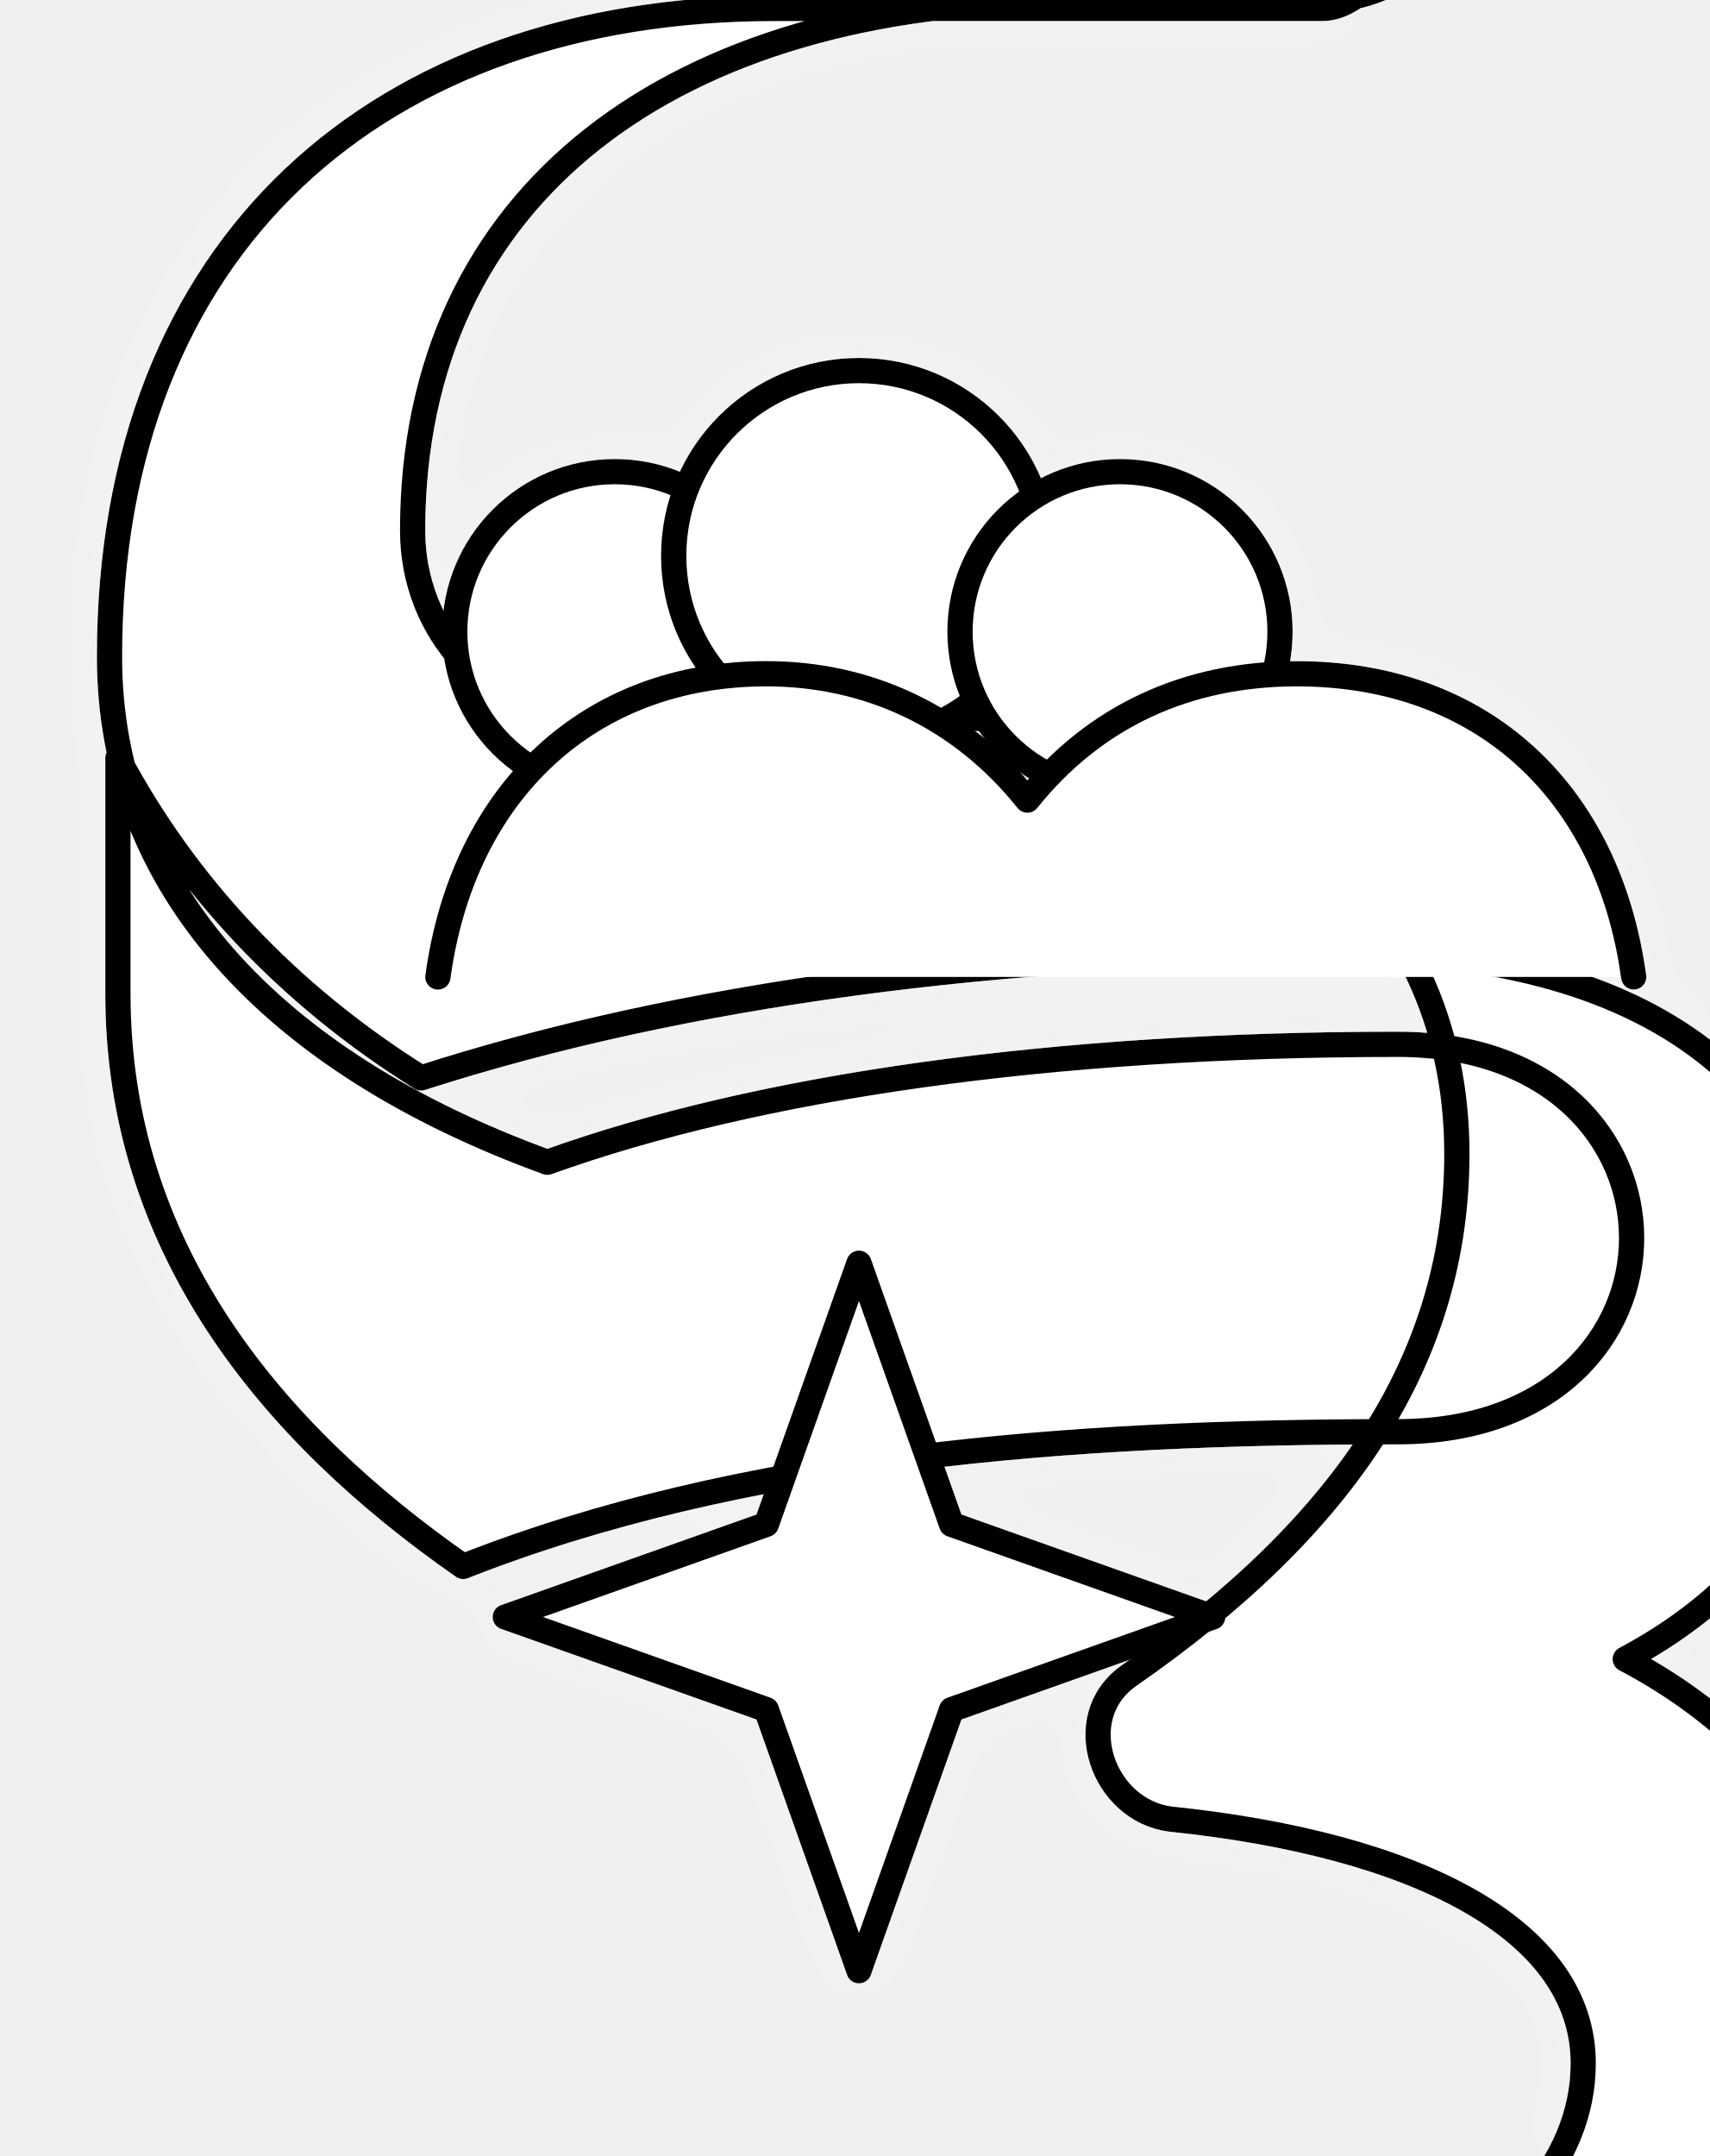
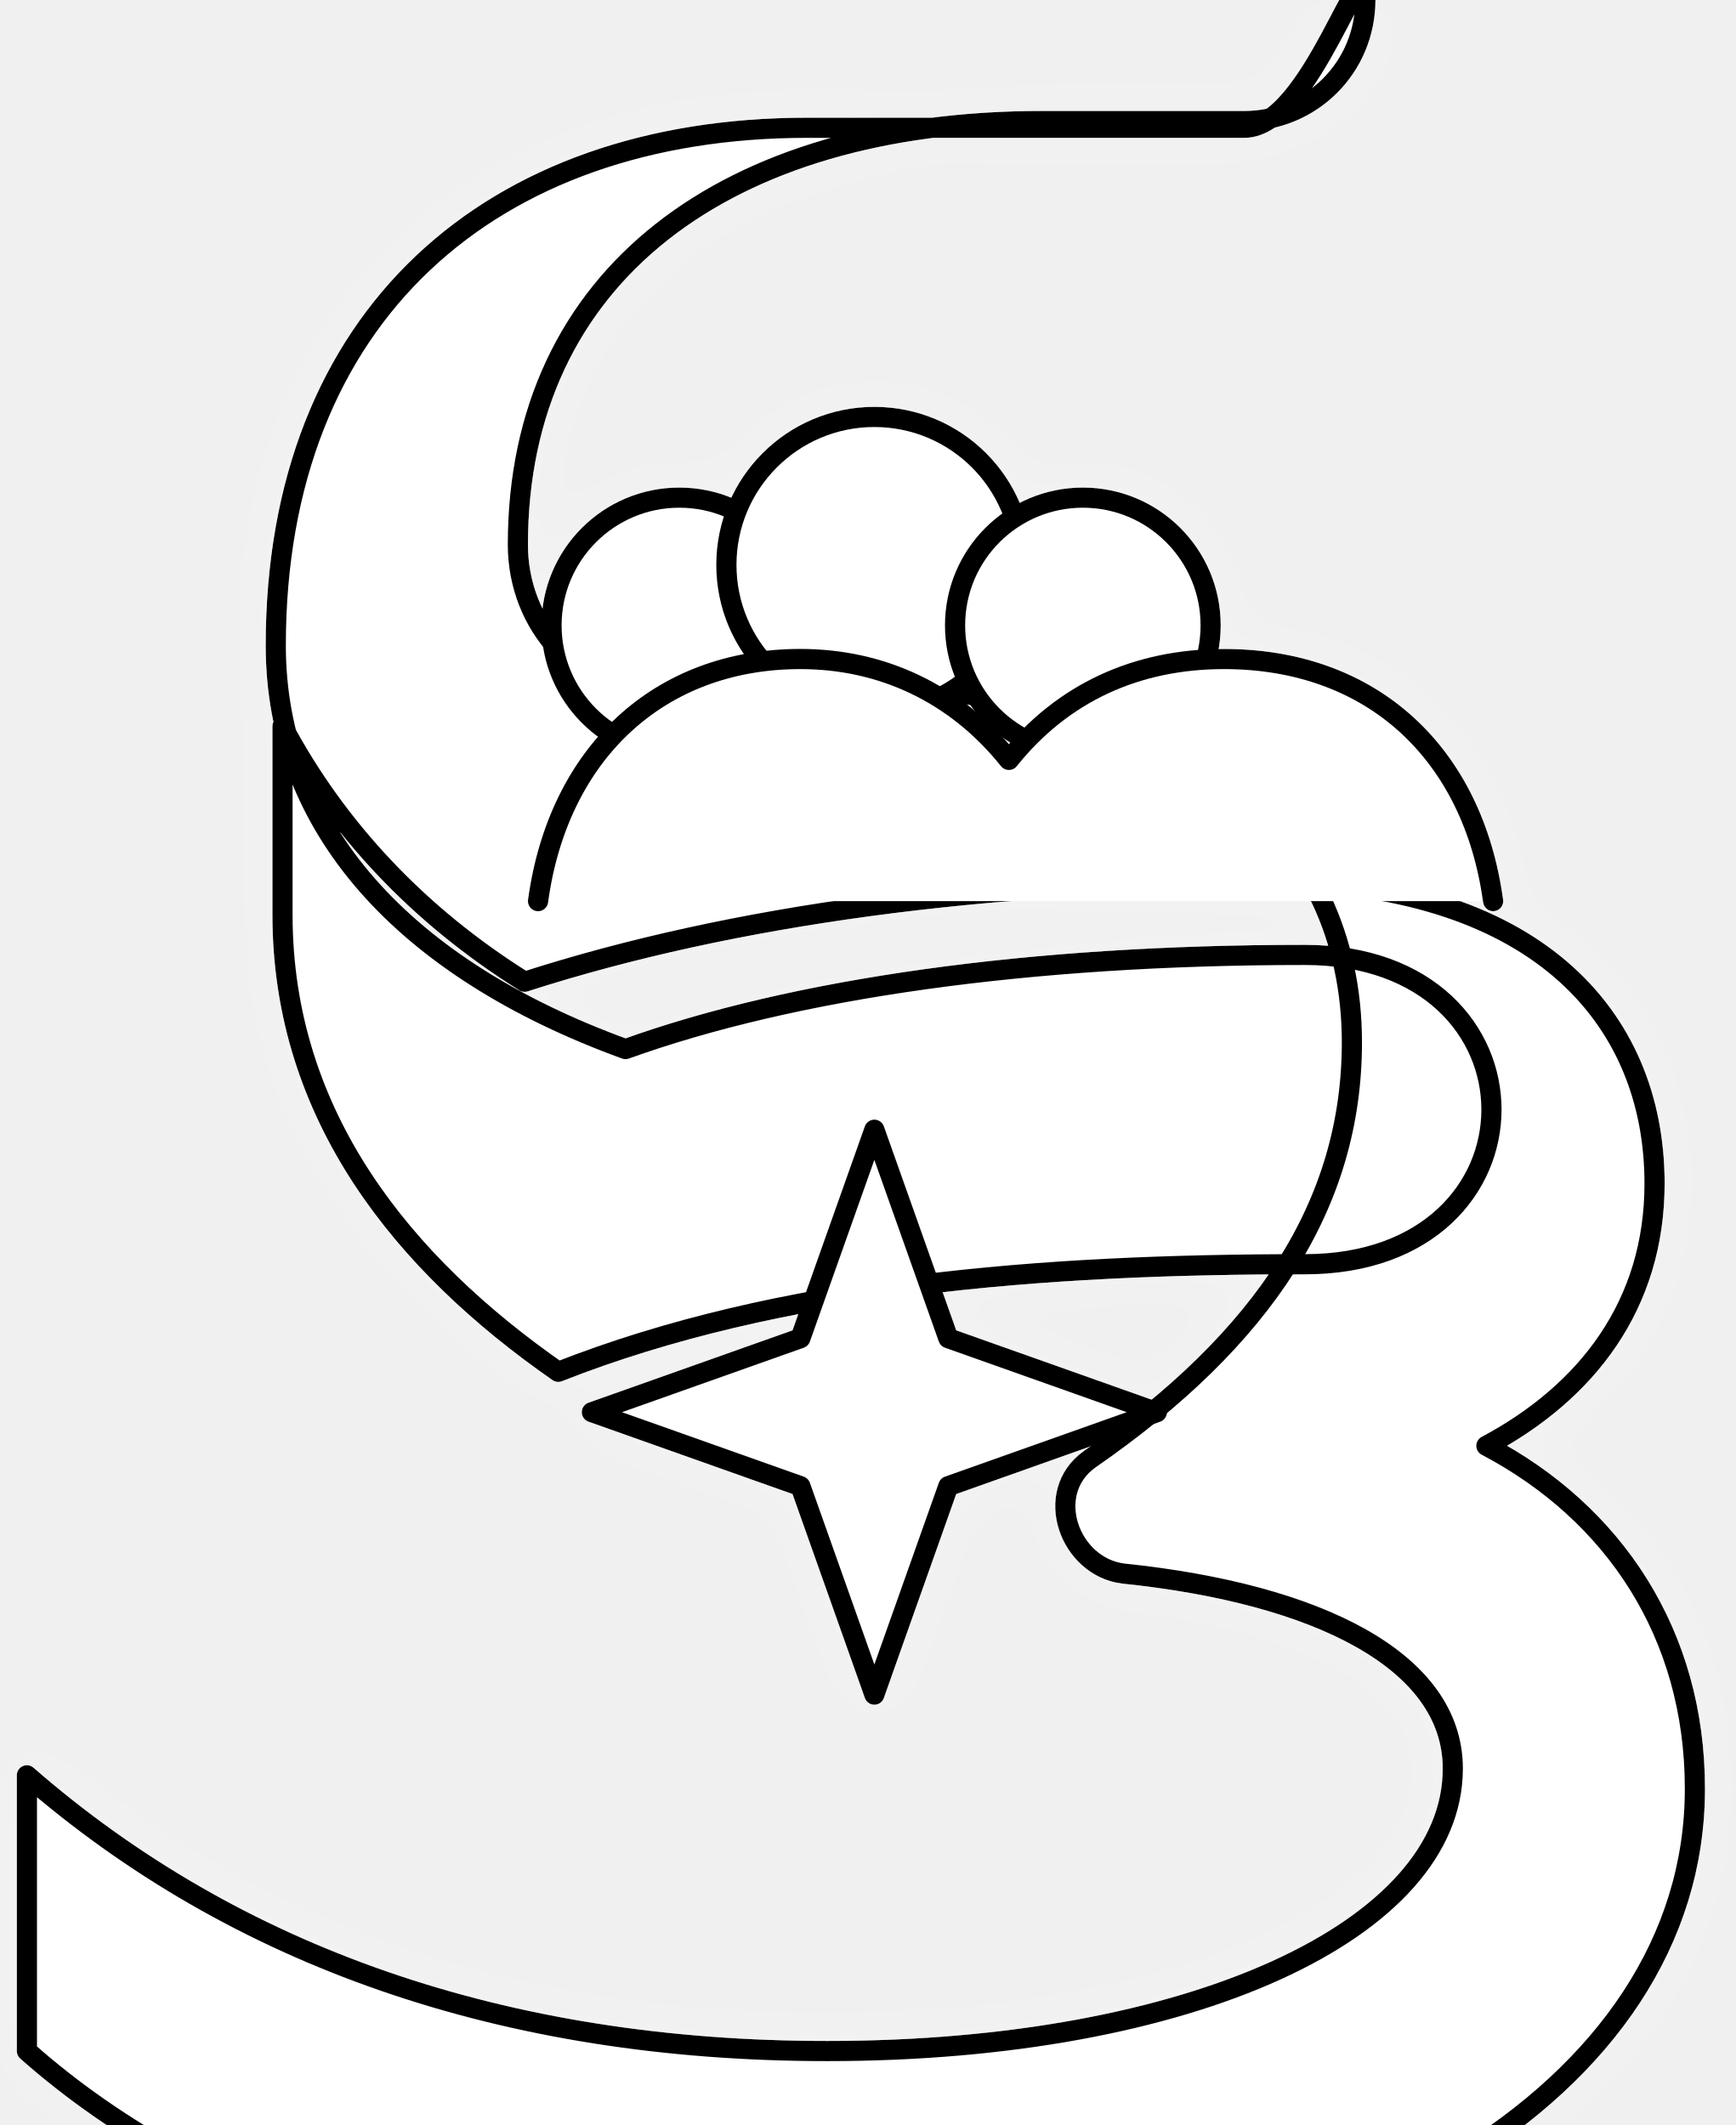
- <svg xmlns="http://www.w3.org/2000/svg" viewBox="0 0 203 256" fill="none" role="img" aria-label="CliqueBase logo mark">
-   <filter id="glow" x="-20%" y="-20%" width="140%" height="140%">
-     <feDropShadow dx="0" dy="0" stdDeviation="3" flood-color="#ffffff" flood-opacity="0.28" />
+ <svg xmlns="http://www.w3.org/2000/svg" viewBox="-28 -18 258 316" fill="none" role="img" aria-label="CliqueBase logo mark">
+   <filter id="glow" x="-30%" y="-30%" width="160%" height="160%">
+     <feDropShadow dx="0" dy="0" stdDeviation="4" flood-color="#ffffff" flood-opacity="0.24" />
  </filter>
  <g filter="url(#glow)" fill="#ffffff" stroke="#050505" stroke-width="3" stroke-linecap="round" stroke-linejoin="round">
    <path d="M157 1H92C45 1 13 29 13 78c0 27 19 48 52 60 25-9 60-14 101-14 37 0 37 46 0 46-39 0-78 3-111 16-23-16-41-38-41-68V90c8 15 20 28 36 38 31-10 69-15 110-15 40 0 58 20 58 45 0 18-10 31-25 39 19 10 31 28 31 51 0 45-53 77-127 77-51 0-94-14-121-38v-41c31 27 71 41 119 41 54 0 93-18 93-42 0-16-20-26-49-29-8-1-12-12-5-17 26-18 39-38 39-62 0-31-25-52-65-52H70c-12 0-21-10-21-22 0-40 31-63 78-63h30c10 0 18-8 18-18S167 1 157 1Z" />
    <circle cx="73" cy="75" r="19" />
    <circle cx="102" cy="66" r="22" />
    <circle cx="133" cy="75" r="19" />
    <path d="M52 116c3-22 18-36 39-36 12 0 23 5 31 15 8-10 19-15 32-15 22 0 37 14 40 36" />
    <path d="M102 150l11 31 31 11-31 11-11 31-11-31-31-11 31-11 11-31Z" />
  </g>
</svg>
